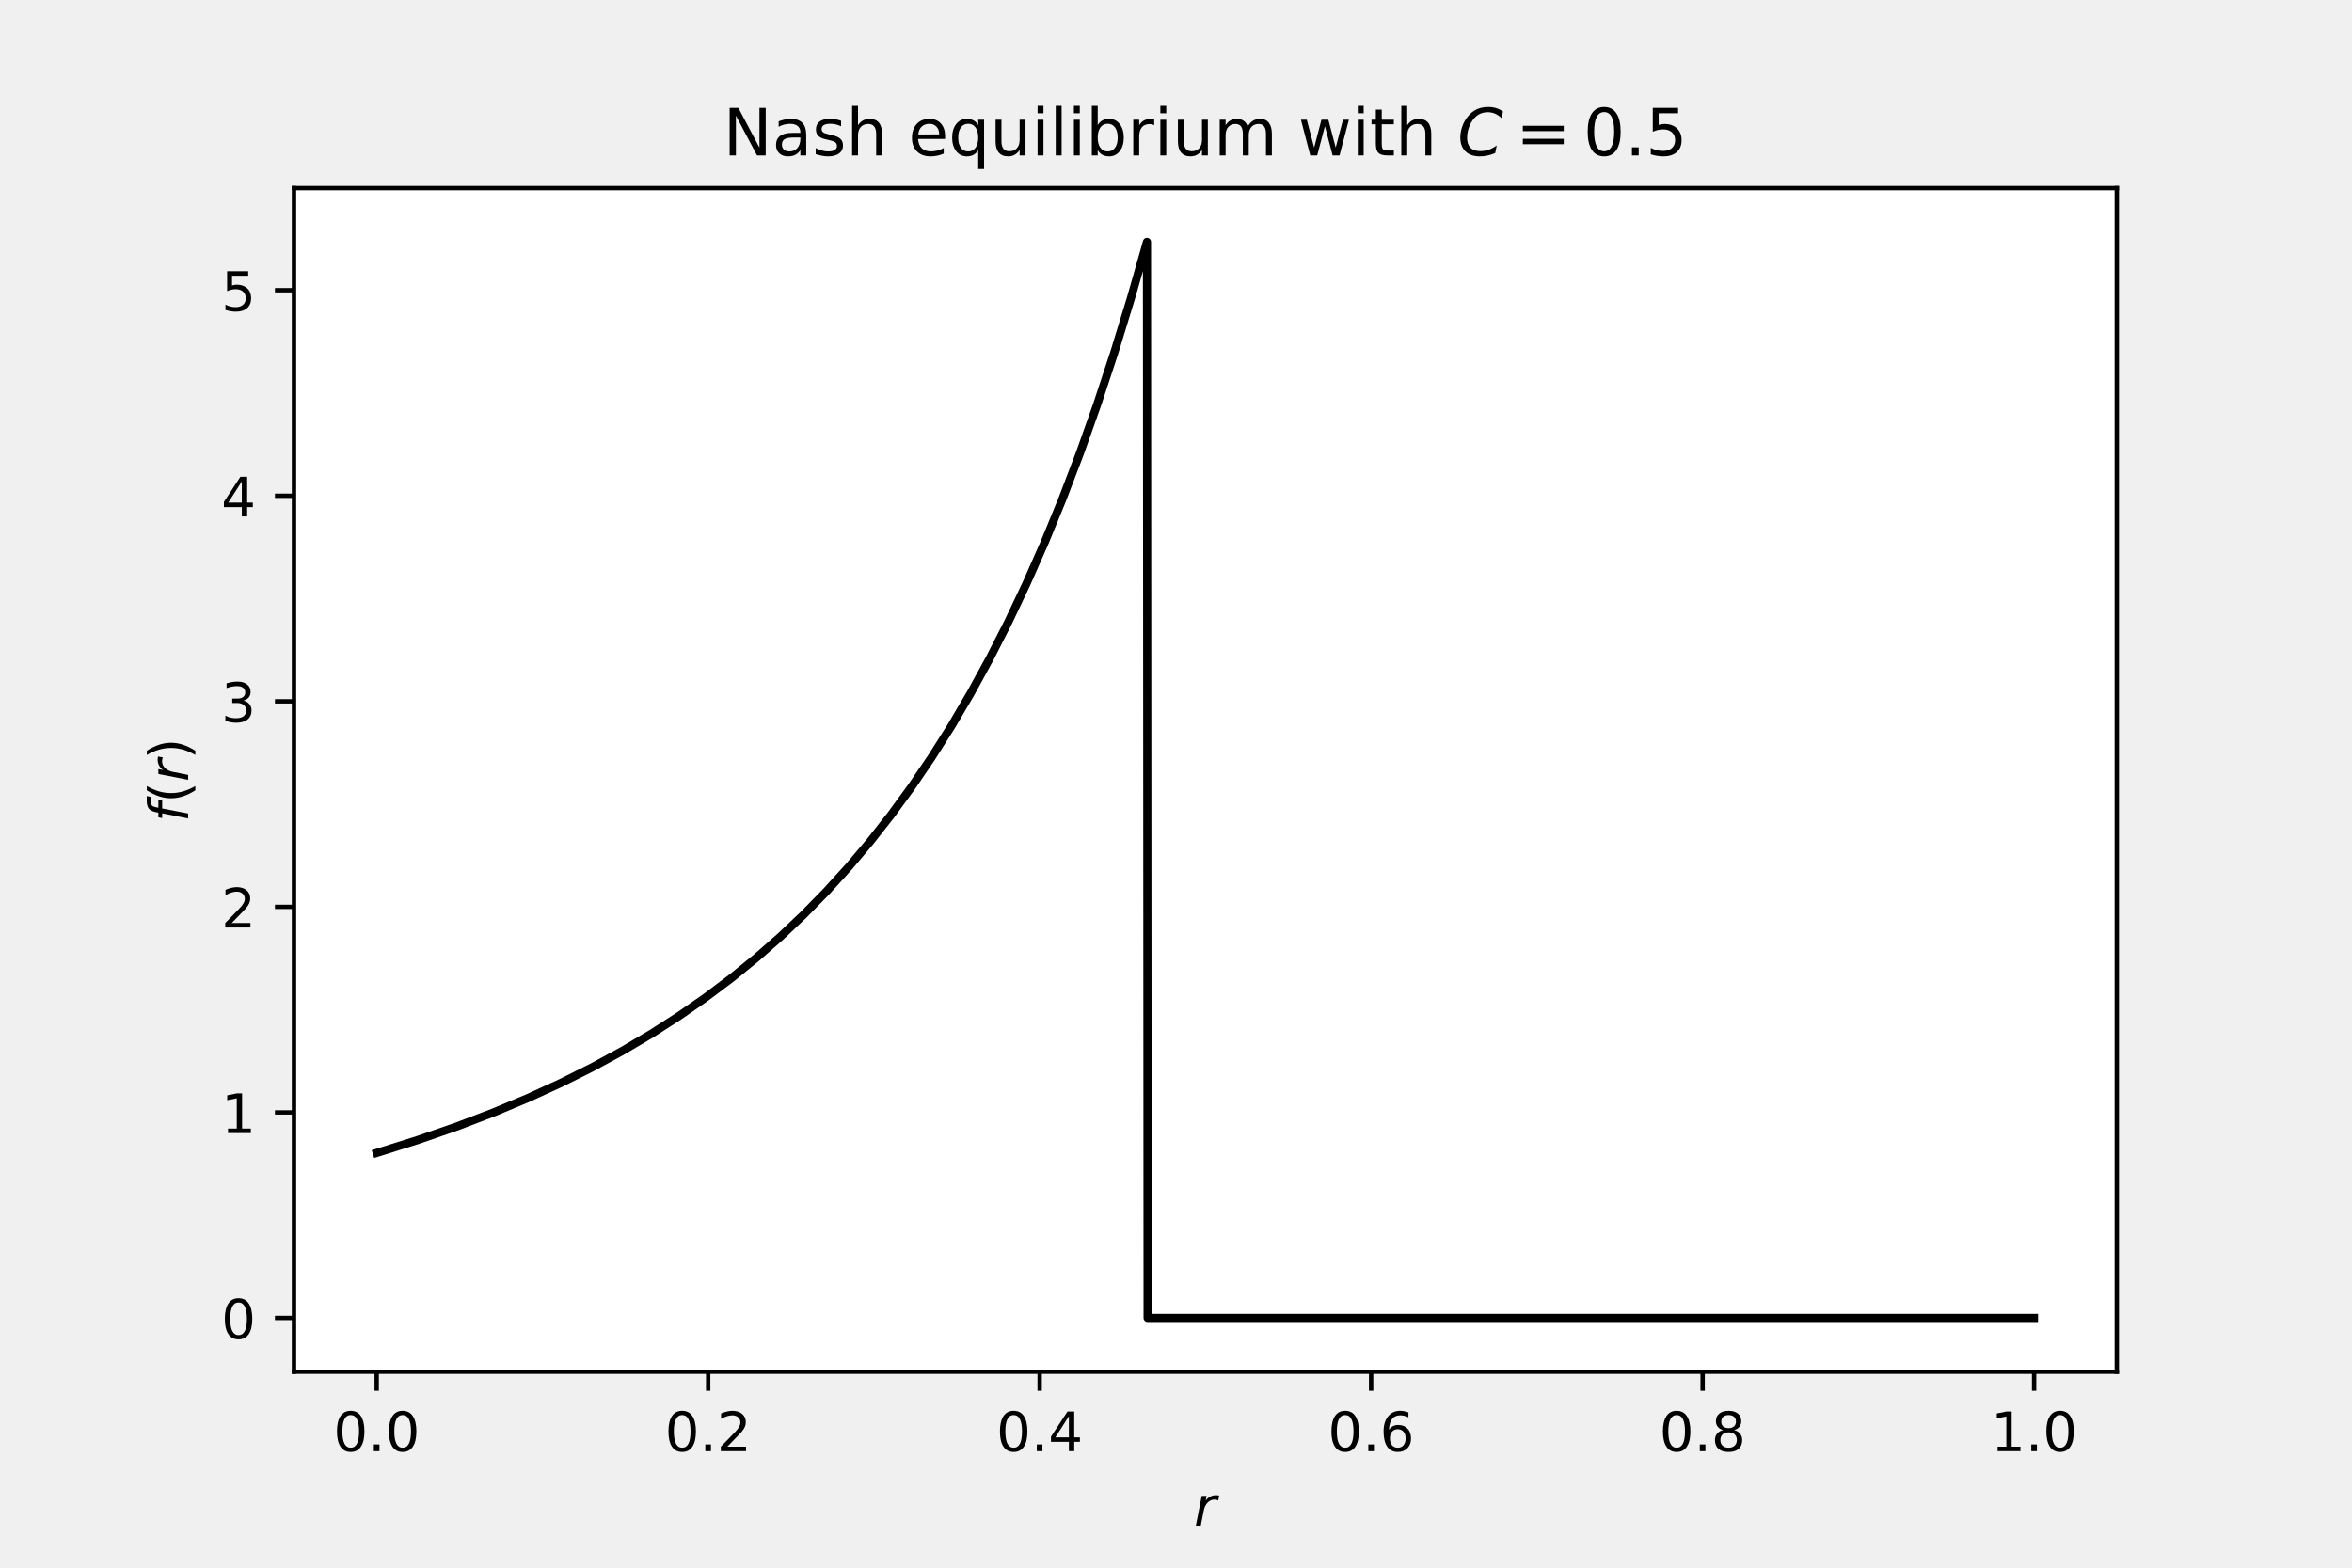
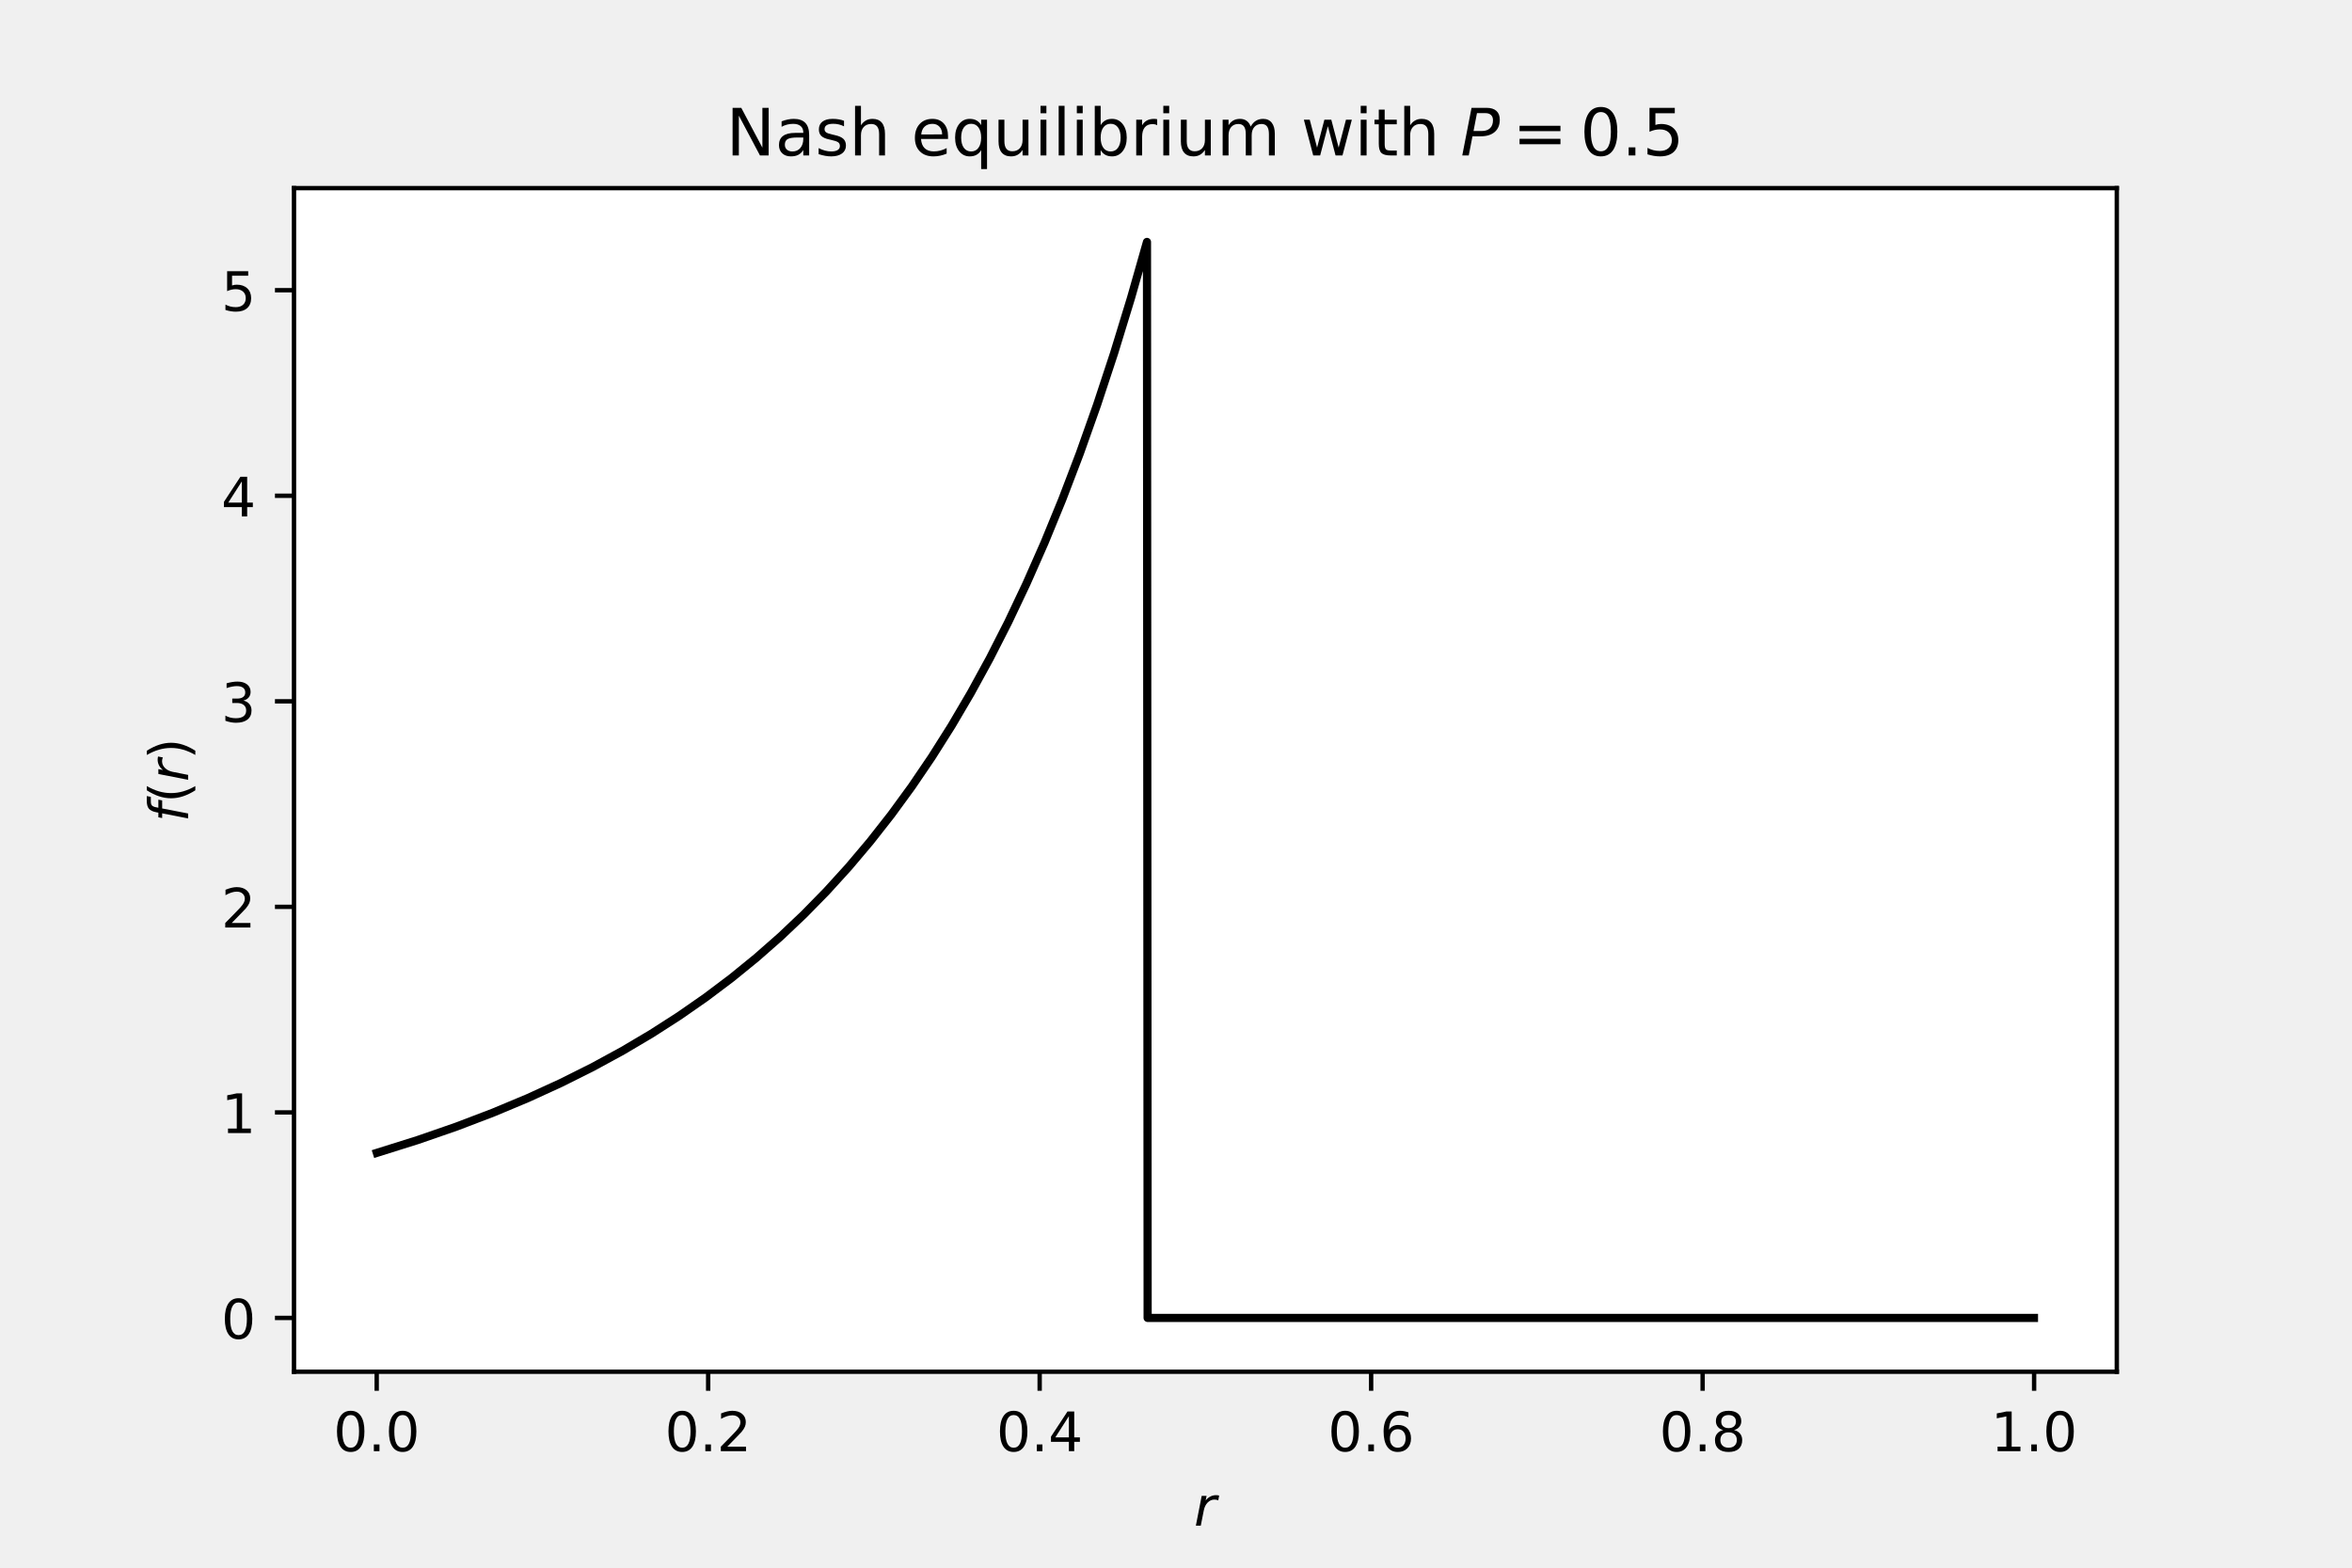
<svg xmlns="http://www.w3.org/2000/svg" xmlns:xlink="http://www.w3.org/1999/xlink" width="432pt" height="288pt" viewBox="0 0 432 288" version="1.1">
  <defs>
    <style type="text/css">*{stroke-linejoin: round; stroke-linecap: butt}</style>
  </defs>
  <g id="figure_1">
    <g id="patch_1">
      <path d="M 0 288  L 432 288  L 432 0  L 0 0  L 0 288  z " style="fill: none" />
    </g>
    <g id="axes_1">
      <g id="patch_2">
        <path d="M 54 252  L 388.8 252  L 388.8 34.56  L 54 34.56  z " style="fill: #ffffff" />
      </g>
      <g id="matplotlib.axis_1">
        <g id="xtick_1">
          <g id="line2d_1">
            <defs>
-               <path id="m3c895e3b74" d="M 0 0  L 0 3.5  " style="stroke: #000000; stroke-width: 0.8" />
-             </defs>
-             <g>
-               <use xlink:href="#m3c895e3b74" x="69.188" y="252" style="stroke: #000000; stroke-width: 0.8" />
+               <path id="md73df2a426" d="M 0 0  L 0 3.5  " style="stroke: #000000; stroke-width: 0.8" />
+             </defs>
+             <g>
+               <use xlink:href="#md73df2a426" x="69.188" y="252" style="stroke: #000000; stroke-width: 0.8" />
            </g>
          </g>
          <g id="text_1">
            <g transform="translate(61.23617 266.5984)scale(0.1 -0.1)">
              <defs>
                <path id="DejaVuSans-30" d="M 2034 4250  Q 1547 4250 1301 3770  Q 1056 3291 1056 2328  Q 1056 1369 1301 889  Q 1547 409 2034 409  Q 2525 409 2770 889  Q 3016 1369 3016 2328  Q 3016 3291 2770 3770  Q 2525 4250 2034 4250  z M 2034 4750  Q 2819 4750 3233 4129  Q 3647 3509 3647 2328  Q 3647 1150 3233 529  Q 2819 -91 2034 -91  Q 1250 -91 836 529  Q 422 1150 422 2328  Q 422 3509 836 4129  Q 1250 4750 2034 4750  z " transform="scale(0.015625)" />
                <path id="DejaVuSans-2e" d="M 684 794  L 1344 794  L 1344 0  L 684 0  L 684 794  z " transform="scale(0.015625)" />
              </defs>
              <use xlink:href="#DejaVuSans-30" />
              <use xlink:href="#DejaVuSans-2e" x="63.623" />
              <use xlink:href="#DejaVuSans-30" x="95.41" />
            </g>
          </g>
        </g>
        <g id="xtick_2">
          <g id="line2d_2">
            <g>
-               <use xlink:href="#m3c895e3b74" x="130.073" y="252" style="stroke: #000000; stroke-width: 0.8" />
+               <use xlink:href="#md73df2a426" x="130.073" y="252" style="stroke: #000000; stroke-width: 0.8" />
            </g>
          </g>
          <g id="text_2">
            <g transform="translate(122.1211 266.5984)scale(0.1 -0.1)">
              <defs>
                <path id="DejaVuSans-32" d="M 1228 531  L 3431 531  L 3431 0  L 469 0  L 469 531  Q 828 903 1448 1529  Q 2069 2156 2228 2338  Q 2531 2678 2651 2914  Q 2772 3150 2772 3378  Q 2772 3750 2511 3984  Q 2250 4219 1831 4219  Q 1534 4219 1204 4116  Q 875 4013 500 3803  L 500 4441  Q 881 4594 1212 4672  Q 1544 4750 1819 4750  Q 2544 4750 2975 4387  Q 3406 4025 3406 3419  Q 3406 3131 3298 2873  Q 3191 2616 2906 2266  Q 2828 2175 2409 1742  Q 1991 1309 1228 531  z " transform="scale(0.015625)" />
              </defs>
              <use xlink:href="#DejaVuSans-30" />
              <use xlink:href="#DejaVuSans-2e" x="63.623" />
              <use xlink:href="#DejaVuSans-32" x="95.41" />
            </g>
          </g>
        </g>
        <g id="xtick_3">
          <g id="line2d_3">
            <g>
-               <use xlink:href="#m3c895e3b74" x="190.958" y="252" style="stroke: #000000; stroke-width: 0.8" />
+               <use xlink:href="#md73df2a426" x="190.958" y="252" style="stroke: #000000; stroke-width: 0.8" />
            </g>
          </g>
          <g id="text_3">
            <g transform="translate(183.006 266.5984)scale(0.1 -0.1)">
              <defs>
                <path id="DejaVuSans-34" d="M 2419 4116  L 825 1625  L 2419 1625  L 2419 4116  z M 2253 4666  L 3047 4666  L 3047 1625  L 3713 1625  L 3713 1100  L 3047 1100  L 3047 0  L 2419 0  L 2419 1100  L 313 1100  L 313 1709  L 2253 4666  z " transform="scale(0.015625)" />
              </defs>
              <use xlink:href="#DejaVuSans-30" />
              <use xlink:href="#DejaVuSans-2e" x="63.623" />
              <use xlink:href="#DejaVuSans-34" x="95.41" />
            </g>
          </g>
        </g>
        <g id="xtick_4">
          <g id="line2d_4">
            <g>
-               <use xlink:href="#m3c895e3b74" x="251.842" y="252" style="stroke: #000000; stroke-width: 0.8" />
+               <use xlink:href="#md73df2a426" x="251.842" y="252" style="stroke: #000000; stroke-width: 0.8" />
            </g>
          </g>
          <g id="text_4">
            <g transform="translate(243.8909 266.5984)scale(0.1 -0.1)">
              <defs>
                <path id="DejaVuSans-36" d="M 2113 2584  Q 1688 2584 1439 2293  Q 1191 2003 1191 1497  Q 1191 994 1439 701  Q 1688 409 2113 409  Q 2538 409 2786 701  Q 3034 994 3034 1497  Q 3034 2003 2786 2293  Q 2538 2584 2113 2584  z M 3366 4563  L 3366 3988  Q 3128 4100 2886 4159  Q 2644 4219 2406 4219  Q 1781 4219 1451 3797  Q 1122 3375 1075 2522  Q 1259 2794 1537 2939  Q 1816 3084 2150 3084  Q 2853 3084 3261 2657  Q 3669 2231 3669 1497  Q 3669 778 3244 343  Q 2819 -91 2113 -91  Q 1303 -91 875 529  Q 447 1150 447 2328  Q 447 3434 972 4092  Q 1497 4750 2381 4750  Q 2619 4750 2861 4703  Q 3103 4656 3366 4563  z " transform="scale(0.015625)" />
              </defs>
              <use xlink:href="#DejaVuSans-30" />
              <use xlink:href="#DejaVuSans-2e" x="63.623" />
              <use xlink:href="#DejaVuSans-36" x="95.41" />
            </g>
          </g>
        </g>
        <g id="xtick_5">
          <g id="line2d_5">
            <g>
-               <use xlink:href="#m3c895e3b74" x="312.727" y="252" style="stroke: #000000; stroke-width: 0.8" />
+               <use xlink:href="#md73df2a426" x="312.727" y="252" style="stroke: #000000; stroke-width: 0.8" />
            </g>
          </g>
          <g id="text_5">
            <g transform="translate(304.7758 266.5984)scale(0.1 -0.1)">
              <defs>
                <path id="DejaVuSans-38" d="M 2034 2216  Q 1584 2216 1326 1975  Q 1069 1734 1069 1313  Q 1069 891 1326 650  Q 1584 409 2034 409  Q 2484 409 2743 651  Q 3003 894 3003 1313  Q 3003 1734 2745 1975  Q 2488 2216 2034 2216  z M 1403 2484  Q 997 2584 770 2862  Q 544 3141 544 3541  Q 544 4100 942 4425  Q 1341 4750 2034 4750  Q 2731 4750 3128 4425  Q 3525 4100 3525 3541  Q 3525 3141 3298 2862  Q 3072 2584 2669 2484  Q 3125 2378 3379 2068  Q 3634 1759 3634 1313  Q 3634 634 3220 271  Q 2806 -91 2034 -91  Q 1263 -91 848 271  Q 434 634 434 1313  Q 434 1759 690 2068  Q 947 2378 1403 2484  z M 1172 3481  Q 1172 3119 1398 2916  Q 1625 2713 2034 2713  Q 2441 2713 2670 2916  Q 2900 3119 2900 3481  Q 2900 3844 2670 4047  Q 2441 4250 2034 4250  Q 1625 4250 1398 4047  Q 1172 3844 1172 3481  z " transform="scale(0.015625)" />
              </defs>
              <use xlink:href="#DejaVuSans-30" />
              <use xlink:href="#DejaVuSans-2e" x="63.623" />
              <use xlink:href="#DejaVuSans-38" x="95.41" />
            </g>
          </g>
        </g>
        <g id="xtick_6">
          <g id="line2d_6">
            <g>
-               <use xlink:href="#m3c895e3b74" x="373.612" y="252" style="stroke: #000000; stroke-width: 0.8" />
+               <use xlink:href="#md73df2a426" x="373.612" y="252" style="stroke: #000000; stroke-width: 0.8" />
            </g>
          </g>
          <g id="text_6">
            <g transform="translate(365.6607 266.5984)scale(0.1 -0.1)">
              <defs>
                <path id="DejaVuSans-31" d="M 794 531  L 1825 531  L 1825 4091  L 703 3866  L 703 4441  L 1819 4666  L 2450 4666  L 2450 531  L 3481 531  L 3481 0  L 794 0  L 794 531  z " transform="scale(0.015625)" />
              </defs>
              <use xlink:href="#DejaVuSans-31" />
              <use xlink:href="#DejaVuSans-2e" x="63.623" />
              <use xlink:href="#DejaVuSans-30" x="95.41" />
            </g>
          </g>
        </g>
        <g id="text_7">
          <g transform="translate(219.3 280.2766)scale(0.1 -0.1)">
            <defs>
              <path id="DejaVuSans-Oblique-72" d="M 2853 2969  Q 2766 3016 2653 3041  Q 2541 3066 2413 3066  Q 1953 3066 1609 2717  Q 1266 2369 1153 1784  L 800 0  L 225 0  L 909 3500  L 1484 3500  L 1375 2956  Q 1603 3259 1920 3421  Q 2238 3584 2597 3584  Q 2691 3584 2781 3573  Q 2872 3563 2963 3538  L 2853 2969  z " transform="scale(0.015625)" />
            </defs>
            <use xlink:href="#DejaVuSans-Oblique-72" />
          </g>
        </g>
      </g>
      <g id="matplotlib.axis_2">
        <g id="ytick_1">
          <g id="line2d_7">
            <defs>
-               <path id="m9be7144894" d="M 0 0  L -3.5 0  " style="stroke: #000000; stroke-width: 0.8" />
-             </defs>
-             <g>
-               <use xlink:href="#m9be7144894" x="54" y="242.116" style="stroke: #000000; stroke-width: 0.8" />
+               <path id="m7e7c13c1db" d="M 0 0  L -3.5 0  " style="stroke: #000000; stroke-width: 0.8" />
+             </defs>
+             <g>
+               <use xlink:href="#m7e7c13c1db" x="54" y="242.116" style="stroke: #000000; stroke-width: 0.8" />
            </g>
          </g>
          <g id="text_8">
            <g transform="translate(40.6375 245.9156)scale(0.1 -0.1)">
              <use xlink:href="#DejaVuSans-30" />
            </g>
          </g>
        </g>
        <g id="ytick_2">
          <g id="line2d_8">
            <g>
-               <use xlink:href="#m9be7144894" x="54" y="204.356" style="stroke: #000000; stroke-width: 0.8" />
+               <use xlink:href="#m7e7c13c1db" x="54" y="204.356" style="stroke: #000000; stroke-width: 0.8" />
            </g>
          </g>
          <g id="text_9">
            <g transform="translate(40.6375 208.1557)scale(0.1 -0.1)">
              <use xlink:href="#DejaVuSans-31" />
            </g>
          </g>
        </g>
        <g id="ytick_3">
          <g id="line2d_9">
            <g>
-               <use xlink:href="#m9be7144894" x="54" y="166.597" style="stroke: #000000; stroke-width: 0.8" />
+               <use xlink:href="#m7e7c13c1db" x="54" y="166.597" style="stroke: #000000; stroke-width: 0.8" />
            </g>
          </g>
          <g id="text_10">
            <g transform="translate(40.6375 170.3957)scale(0.1 -0.1)">
              <use xlink:href="#DejaVuSans-32" />
            </g>
          </g>
        </g>
        <g id="ytick_4">
          <g id="line2d_10">
            <g>
-               <use xlink:href="#m9be7144894" x="54" y="128.837" style="stroke: #000000; stroke-width: 0.8" />
+               <use xlink:href="#m7e7c13c1db" x="54" y="128.837" style="stroke: #000000; stroke-width: 0.8" />
            </g>
          </g>
          <g id="text_11">
            <g transform="translate(40.6375 132.6358)scale(0.1 -0.1)">
              <defs>
                <path id="DejaVuSans-33" d="M 2597 2516  Q 3050 2419 3304 2112  Q 3559 1806 3559 1356  Q 3559 666 3084 287  Q 2609 -91 1734 -91  Q 1441 -91 1130 -33  Q 819 25 488 141  L 488 750  Q 750 597 1062 519  Q 1375 441 1716 441  Q 2309 441 2620 675  Q 2931 909 2931 1356  Q 2931 1769 2642 2001  Q 2353 2234 1838 2234  L 1294 2234  L 1294 2753  L 1863 2753  Q 2328 2753 2575 2939  Q 2822 3125 2822 3475  Q 2822 3834 2567 4026  Q 2313 4219 1838 4219  Q 1578 4219 1281 4162  Q 984 4106 628 3988  L 628 4550  Q 988 4650 1302 4700  Q 1616 4750 1894 4750  Q 2613 4750 3031 4423  Q 3450 4097 3450 3541  Q 3450 3153 3228 2886  Q 3006 2619 2597 2516  z " transform="scale(0.015625)" />
              </defs>
              <use xlink:href="#DejaVuSans-33" />
            </g>
          </g>
        </g>
        <g id="ytick_5">
          <g id="line2d_11">
            <g>
-               <use xlink:href="#m9be7144894" x="54" y="91.077" style="stroke: #000000; stroke-width: 0.8" />
+               <use xlink:href="#m7e7c13c1db" x="54" y="91.077" style="stroke: #000000; stroke-width: 0.8" />
            </g>
          </g>
          <g id="text_12">
            <g transform="translate(40.6375 94.87586)scale(0.1 -0.1)">
              <use xlink:href="#DejaVuSans-34" />
            </g>
          </g>
        </g>
        <g id="ytick_6">
          <g id="line2d_12">
            <g>
-               <use xlink:href="#m9be7144894" x="54" y="53.317" style="stroke: #000000; stroke-width: 0.8" />
+               <use xlink:href="#m7e7c13c1db" x="54" y="53.317" style="stroke: #000000; stroke-width: 0.8" />
            </g>
          </g>
          <g id="text_13">
            <g transform="translate(40.6375 57.11593)scale(0.1 -0.1)">
              <defs>
                <path id="DejaVuSans-35" d="M 691 4666  L 3169 4666  L 3169 4134  L 1269 4134  L 1269 2991  Q 1406 3038 1543 3061  Q 1681 3084 1819 3084  Q 2600 3084 3056 2656  Q 3513 2228 3513 1497  Q 3513 744 3044 326  Q 2575 -91 1722 -91  Q 1428 -91 1123 -41  Q 819 9 494 109  L 494 744  Q 775 591 1075 516  Q 1375 441 1709 441  Q 2250 441 2565 725  Q 2881 1009 2881 1497  Q 2881 1984 2565 2268  Q 2250 2553 1709 2553  Q 1456 2553 1204 2497  Q 953 2441 691 2322  L 691 4666  z " transform="scale(0.015625)" />
              </defs>
              <use xlink:href="#DejaVuSans-35" />
            </g>
          </g>
        </g>
        <g id="text_14">
          <g transform="translate(34.55781 151.03)rotate(-90)scale(0.1 -0.1)">
            <defs>
              <path id="DejaVuSans-Oblique-66" d="M 3059 4863  L 2969 4384  L 2419 4384  Q 2106 4384 1964 4261  Q 1822 4138 1753 3809  L 1691 3500  L 2638 3500  L 2553 3053  L 1606 3053  L 1013 0  L 434 0  L 1031 3053  L 481 3053  L 563 3500  L 1113 3500  L 1159 3744  Q 1278 4363 1576 4613  Q 1875 4863 2516 4863  L 3059 4863  z " transform="scale(0.015625)" />
              <path id="DejaVuSans-28" d="M 1984 4856  Q 1566 4138 1362 3434  Q 1159 2731 1159 2009  Q 1159 1288 1364 580  Q 1569 -128 1984 -844  L 1484 -844  Q 1016 -109 783 600  Q 550 1309 550 2009  Q 550 2706 781 3412  Q 1013 4119 1484 4856  L 1984 4856  z " transform="scale(0.015625)" />
              <path id="DejaVuSans-29" d="M 513 4856  L 1013 4856  Q 1481 4119 1714 3412  Q 1947 2706 1947 2009  Q 1947 1309 1714 600  Q 1481 -109 1013 -844  L 513 -844  Q 928 -128 1133 580  Q 1338 1288 1338 2009  Q 1338 2731 1133 3434  Q 928 4138 513 4856  z " transform="scale(0.015625)" />
            </defs>
            <use xlink:href="#DejaVuSans-Oblique-66" transform="translate(0 0.015625)" />
            <use xlink:href="#DejaVuSans-28" transform="translate(35.20508 0.015625)" />
            <use xlink:href="#DejaVuSans-Oblique-72" transform="translate(74.21875 0.015625)" />
            <use xlink:href="#DejaVuSans-29" transform="translate(115.332 0.015625)" />
          </g>
        </g>
      </g>
      <g id="line2d_13">
-         <path d="M 69.218 211.795  L 76.738 209.431  L 83.832 206.972  L 90.56 204.405  L 96.954 201.73  L 103.043 198.942  L 108.828 196.05  L 114.369 193.032  L 119.666 189.896  L 124.751 186.629  L 129.652 183.217  L 134.372 179.663  L 138.938 175.945  L 143.353 172.066  L 147.646 167.997  L 151.817 163.736  L 155.866 159.282  L 159.824 154.595  L 163.691 149.669  L 167.466 144.497  L 171.15 139.071  L 174.773 133.335  L 178.304 127.326  L 181.775 120.982  L 185.185 114.286  L 188.534 107.22  L 191.853 99.696  L 195.11 91.755  L 198.338 83.296  L 201.504 74.368  L 204.64 64.854  L 207.745 54.71  L 210.668 44.444  L 210.79 242.116  L 373.582 242.116  L 373.582 242.116  " clip-path="url(#pf83fcae827)" style="fill: none; stroke: #000000; stroke-width: 1.5; stroke-linecap: square" />
+         <path d="M 69.218 211.795  L 76.738 209.431  L 83.832 206.972  L 90.56 204.405  L 96.954 201.73  L 103.043 198.942  L 108.828 196.05  L 114.369 193.032  L 119.666 189.896  L 124.751 186.629  L 129.652 183.217  L 134.372 179.663  L 138.938 175.945  L 143.353 172.066  L 147.646 167.997  L 151.817 163.736  L 155.866 159.282  L 159.824 154.595  L 163.691 149.669  L 167.466 144.497  L 171.15 139.071  L 174.773 133.335  L 178.304 127.326  L 181.775 120.982  L 185.185 114.286  L 188.534 107.22  L 191.853 99.696  L 195.11 91.755  L 198.338 83.296  L 201.504 74.368  L 204.64 64.854  L 207.745 54.71  L 210.668 44.444  L 210.79 242.116  L 373.582 242.116  L 373.582 242.116  " clip-path="url(#p6f0212f574)" style="fill: none; stroke: #000000; stroke-width: 1.5; stroke-linecap: square" />
      </g>
      <g id="patch_3">
        <path d="M 54 252  L 54 34.56  " style="fill: none; stroke: #000000; stroke-width: 0.8; stroke-linejoin: miter; stroke-linecap: square" />
      </g>
      <g id="patch_4">
        <path d="M 388.8 252  L 388.8 34.56  " style="fill: none; stroke: #000000; stroke-width: 0.8; stroke-linejoin: miter; stroke-linecap: square" />
      </g>
      <g id="patch_5">
        <path d="M 54 252  L 388.8 252  " style="fill: none; stroke: #000000; stroke-width: 0.8; stroke-linejoin: miter; stroke-linecap: square" />
      </g>
      <g id="patch_6">
        <path d="M 54 34.56  L 388.8 34.56  " style="fill: none; stroke: #000000; stroke-width: 0.8; stroke-linejoin: miter; stroke-linecap: square" />
      </g>
      <g id="text_15">
-         <g transform="translate(132.84 28.56)scale(0.12 -0.12)">
+         <g transform="translate(133.38 28.56)scale(0.12 -0.12)">
          <defs>
            <path id="DejaVuSans-4e" d="M 628 4666  L 1478 4666  L 3547 763  L 3547 4666  L 4159 4666  L 4159 0  L 3309 0  L 1241 3903  L 1241 0  L 628 0  L 628 4666  z " transform="scale(0.015625)" />
            <path id="DejaVuSans-61" d="M 2194 1759  Q 1497 1759 1228 1600  Q 959 1441 959 1056  Q 959 750 1161 570  Q 1363 391 1709 391  Q 2188 391 2477 730  Q 2766 1069 2766 1631  L 2766 1759  L 2194 1759  z M 3341 1997  L 3341 0  L 2766 0  L 2766 531  Q 2569 213 2275 61  Q 1981 -91 1556 -91  Q 1019 -91 701 211  Q 384 513 384 1019  Q 384 1609 779 1909  Q 1175 2209 1959 2209  L 2766 2209  L 2766 2266  Q 2766 2663 2505 2880  Q 2244 3097 1772 3097  Q 1472 3097 1187 3025  Q 903 2953 641 2809  L 641 3341  Q 956 3463 1253 3523  Q 1550 3584 1831 3584  Q 2591 3584 2966 3190  Q 3341 2797 3341 1997  z " transform="scale(0.015625)" />
            <path id="DejaVuSans-73" d="M 2834 3397  L 2834 2853  Q 2591 2978 2328 3040  Q 2066 3103 1784 3103  Q 1356 3103 1142 2972  Q 928 2841 928 2578  Q 928 2378 1081 2264  Q 1234 2150 1697 2047  L 1894 2003  Q 2506 1872 2764 1633  Q 3022 1394 3022 966  Q 3022 478 2636 193  Q 2250 -91 1575 -91  Q 1294 -91 989 -36  Q 684 19 347 128  L 347 722  Q 666 556 975 473  Q 1284 391 1588 391  Q 1994 391 2212 530  Q 2431 669 2431 922  Q 2431 1156 2273 1281  Q 2116 1406 1581 1522  L 1381 1569  Q 847 1681 609 1914  Q 372 2147 372 2553  Q 372 3047 722 3315  Q 1072 3584 1716 3584  Q 2034 3584 2315 3537  Q 2597 3491 2834 3397  z " transform="scale(0.015625)" />
            <path id="DejaVuSans-68" d="M 3513 2113  L 3513 0  L 2938 0  L 2938 2094  Q 2938 2591 2744 2837  Q 2550 3084 2163 3084  Q 1697 3084 1428 2787  Q 1159 2491 1159 1978  L 1159 0  L 581 0  L 581 4863  L 1159 4863  L 1159 2956  Q 1366 3272 1645 3428  Q 1925 3584 2291 3584  Q 2894 3584 3203 3211  Q 3513 2838 3513 2113  z " transform="scale(0.015625)" />
            <path id="DejaVuSans-20" transform="scale(0.015625)" />
            <path id="DejaVuSans-65" d="M 3597 1894  L 3597 1613  L 953 1613  Q 991 1019 1311 708  Q 1631 397 2203 397  Q 2534 397 2845 478  Q 3156 559 3463 722  L 3463 178  Q 3153 47 2828 -22  Q 2503 -91 2169 -91  Q 1331 -91 842 396  Q 353 884 353 1716  Q 353 2575 817 3079  Q 1281 3584 2069 3584  Q 2775 3584 3186 3129  Q 3597 2675 3597 1894  z M 3022 2063  Q 3016 2534 2758 2815  Q 2500 3097 2075 3097  Q 1594 3097 1305 2825  Q 1016 2553 972 2059  L 3022 2063  z " transform="scale(0.015625)" />
            <path id="DejaVuSans-71" d="M 947 1747  Q 947 1113 1208 752  Q 1469 391 1925 391  Q 2381 391 2643 752  Q 2906 1113 2906 1747  Q 2906 2381 2643 2742  Q 2381 3103 1925 3103  Q 1469 3103 1208 2742  Q 947 2381 947 1747  z M 2906 525  Q 2725 213 2448 61  Q 2172 -91 1784 -91  Q 1150 -91 751 415  Q 353 922 353 1747  Q 353 2572 751 3078  Q 1150 3584 1784 3584  Q 2172 3584 2448 3432  Q 2725 3281 2906 2969  L 2906 3500  L 3481 3500  L 3481 -1331  L 2906 -1331  L 2906 525  z " transform="scale(0.015625)" />
            <path id="DejaVuSans-75" d="M 544 1381  L 544 3500  L 1119 3500  L 1119 1403  Q 1119 906 1312 657  Q 1506 409 1894 409  Q 2359 409 2629 706  Q 2900 1003 2900 1516  L 2900 3500  L 3475 3500  L 3475 0  L 2900 0  L 2900 538  Q 2691 219 2414 64  Q 2138 -91 1772 -91  Q 1169 -91 856 284  Q 544 659 544 1381  z M 1991 3584  L 1991 3584  z " transform="scale(0.015625)" />
            <path id="DejaVuSans-69" d="M 603 3500  L 1178 3500  L 1178 0  L 603 0  L 603 3500  z M 603 4863  L 1178 4863  L 1178 4134  L 603 4134  L 603 4863  z " transform="scale(0.015625)" />
            <path id="DejaVuSans-6c" d="M 603 4863  L 1178 4863  L 1178 0  L 603 0  L 603 4863  z " transform="scale(0.015625)" />
            <path id="DejaVuSans-62" d="M 3116 1747  Q 3116 2381 2855 2742  Q 2594 3103 2138 3103  Q 1681 3103 1420 2742  Q 1159 2381 1159 1747  Q 1159 1113 1420 752  Q 1681 391 2138 391  Q 2594 391 2855 752  Q 3116 1113 3116 1747  z M 1159 2969  Q 1341 3281 1617 3432  Q 1894 3584 2278 3584  Q 2916 3584 3314 3078  Q 3713 2572 3713 1747  Q 3713 922 3314 415  Q 2916 -91 2278 -91  Q 1894 -91 1617 61  Q 1341 213 1159 525  L 1159 0  L 581 0  L 581 4863  L 1159 4863  L 1159 2969  z " transform="scale(0.015625)" />
            <path id="DejaVuSans-72" d="M 2631 2963  Q 2534 3019 2420 3045  Q 2306 3072 2169 3072  Q 1681 3072 1420 2755  Q 1159 2438 1159 1844  L 1159 0  L 581 0  L 581 3500  L 1159 3500  L 1159 2956  Q 1341 3275 1631 3429  Q 1922 3584 2338 3584  Q 2397 3584 2469 3576  Q 2541 3569 2628 3553  L 2631 2963  z " transform="scale(0.015625)" />
            <path id="DejaVuSans-6d" d="M 3328 2828  Q 3544 3216 3844 3400  Q 4144 3584 4550 3584  Q 5097 3584 5394 3201  Q 5691 2819 5691 2113  L 5691 0  L 5113 0  L 5113 2094  Q 5113 2597 4934 2840  Q 4756 3084 4391 3084  Q 3944 3084 3684 2787  Q 3425 2491 3425 1978  L 3425 0  L 2847 0  L 2847 2094  Q 2847 2600 2669 2842  Q 2491 3084 2119 3084  Q 1678 3084 1418 2786  Q 1159 2488 1159 1978  L 1159 0  L 581 0  L 581 3500  L 1159 3500  L 1159 2956  Q 1356 3278 1631 3431  Q 1906 3584 2284 3584  Q 2666 3584 2933 3390  Q 3200 3197 3328 2828  z " transform="scale(0.015625)" />
            <path id="DejaVuSans-77" d="M 269 3500  L 844 3500  L 1563 769  L 2278 3500  L 2956 3500  L 3675 769  L 4391 3500  L 4966 3500  L 4050 0  L 3372 0  L 2619 2869  L 1863 0  L 1184 0  L 269 3500  z " transform="scale(0.015625)" />
            <path id="DejaVuSans-74" d="M 1172 4494  L 1172 3500  L 2356 3500  L 2356 3053  L 1172 3053  L 1172 1153  Q 1172 725 1289 603  Q 1406 481 1766 481  L 2356 481  L 2356 0  L 1766 0  Q 1100 0 847 248  Q 594 497 594 1153  L 594 3053  L 172 3053  L 172 3500  L 594 3500  L 594 4494  L 1172 4494  z " transform="scale(0.015625)" />
-             <path id="DejaVuSans-Oblique-43" d="M 4447 4306  L 4319 3641  Q 4019 3944 3683 4091  Q 3347 4238 2956 4238  Q 2422 4238 2017 3981  Q 1613 3725 1319 3200  Q 1131 2863 1032 2486  Q 934 2109 934 1728  Q 934 1091 1264 756  Q 1594 422 2222 422  Q 2656 422 3056 561  Q 3456 700 3834 978  L 3688 231  Q 3316 72 2936 -9  Q 2556 -91 2175 -91  Q 1278 -91 773 396  Q 269 884 269 1753  Q 269 2309 461 2846  Q 653 3384 1013 3828  Q 1394 4300 1883 4525  Q 2372 4750 3022 4750  Q 3422 4750 3780 4639  Q 4138 4528 4447 4306  z " transform="scale(0.015625)" />
+             <path id="DejaVuSans-Oblique-50" d="M 1081 4666  L 2541 4666  Q 3178 4666 3512 4369  Q 3847 4072 3847 3500  Q 3847 2731 3353 2303  Q 2859 1875 1966 1875  L 1172 1875  L 806 0  L 172 0  L 1081 4666  z M 1613 4147  L 1275 2394  L 2069 2394  Q 2606 2394 2893 2669  Q 3181 2944 3181 3456  Q 3181 3784 2986 3965  Q 2791 4147 2438 4147  L 1613 4147  z " transform="scale(0.015625)" />
            <path id="DejaVuSans-3d" d="M 678 2906  L 4684 2906  L 4684 2381  L 678 2381  L 678 2906  z M 678 1631  L 4684 1631  L 4684 1100  L 678 1100  L 678 1631  z " transform="scale(0.015625)" />
          </defs>
          <use xlink:href="#DejaVuSans-4e" transform="translate(0 0.015625)" />
          <use xlink:href="#DejaVuSans-61" transform="translate(74.80469 0.015625)" />
          <use xlink:href="#DejaVuSans-73" transform="translate(136.084 0.015625)" />
          <use xlink:href="#DejaVuSans-68" transform="translate(188.1836 0.015625)" />
          <use xlink:href="#DejaVuSans-20" transform="translate(251.5625 0.015625)" />
          <use xlink:href="#DejaVuSans-65" transform="translate(283.3496 0.015625)" />
          <use xlink:href="#DejaVuSans-71" transform="translate(344.873 0.015625)" />
          <use xlink:href="#DejaVuSans-75" transform="translate(408.3496 0.015625)" />
          <use xlink:href="#DejaVuSans-69" transform="translate(471.7285 0.015625)" />
          <use xlink:href="#DejaVuSans-6c" transform="translate(499.5117 0.015625)" />
          <use xlink:href="#DejaVuSans-69" transform="translate(527.2949 0.015625)" />
          <use xlink:href="#DejaVuSans-62" transform="translate(555.0781 0.015625)" />
          <use xlink:href="#DejaVuSans-72" transform="translate(618.5547 0.015625)" />
          <use xlink:href="#DejaVuSans-69" transform="translate(659.668 0.015625)" />
          <use xlink:href="#DejaVuSans-75" transform="translate(687.4512 0.015625)" />
          <use xlink:href="#DejaVuSans-6d" transform="translate(750.8301 0.015625)" />
          <use xlink:href="#DejaVuSans-20" transform="translate(848.2422 0.015625)" />
          <use xlink:href="#DejaVuSans-77" transform="translate(880.0293 0.015625)" />
          <use xlink:href="#DejaVuSans-69" transform="translate(961.8164 0.015625)" />
          <use xlink:href="#DejaVuSans-74" transform="translate(989.5996 0.015625)" />
          <use xlink:href="#DejaVuSans-68" transform="translate(1028.809 0.015625)" />
          <use xlink:href="#DejaVuSans-20" transform="translate(1092.188 0.015625)" />
-           <use xlink:href="#DejaVuSans-Oblique-43" transform="translate(1123.975 0.015625)" />
-           <use xlink:href="#DejaVuSans-3d" transform="translate(1213.281 0.015625)" />
-           <use xlink:href="#DejaVuSans-30" transform="translate(1316.553 0.015625)" />
-           <use xlink:href="#DejaVuSans-2e" transform="translate(1380.176 0.015625)" />
-           <use xlink:href="#DejaVuSans-35" transform="translate(1411.963 0.015625)" />
+           <use xlink:href="#DejaVuSans-Oblique-50" transform="translate(1123.975 0.015625)" />
+           <use xlink:href="#DejaVuSans-3d" transform="translate(1203.76 0.015625)" />
+           <use xlink:href="#DejaVuSans-30" transform="translate(1307.031 0.015625)" />
+           <use xlink:href="#DejaVuSans-2e" transform="translate(1370.654 0.015625)" />
+           <use xlink:href="#DejaVuSans-35" transform="translate(1402.441 0.015625)" />
        </g>
      </g>
    </g>
  </g>
  <defs>
-     <clipPath id="pf83fcae827">
+     <clipPath id="p6f0212f574">
      <rect x="54" y="34.56" width="334.8" height="217.44" />
    </clipPath>
  </defs>
</svg>
